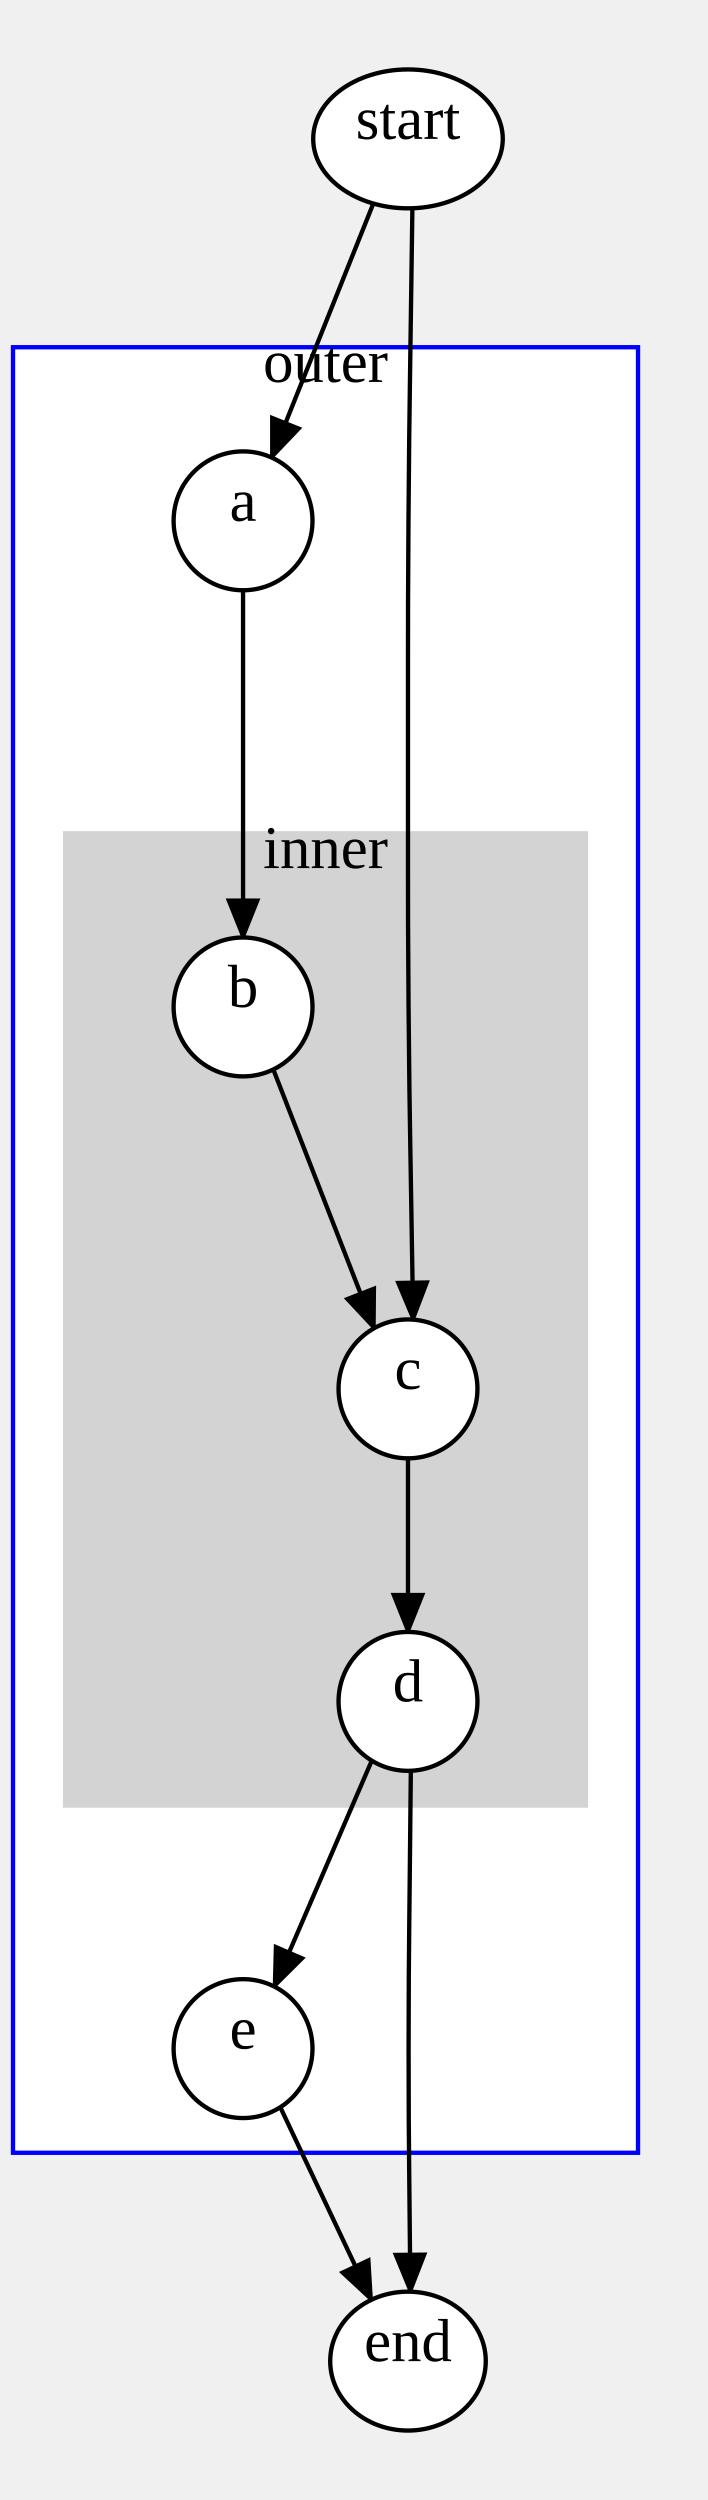
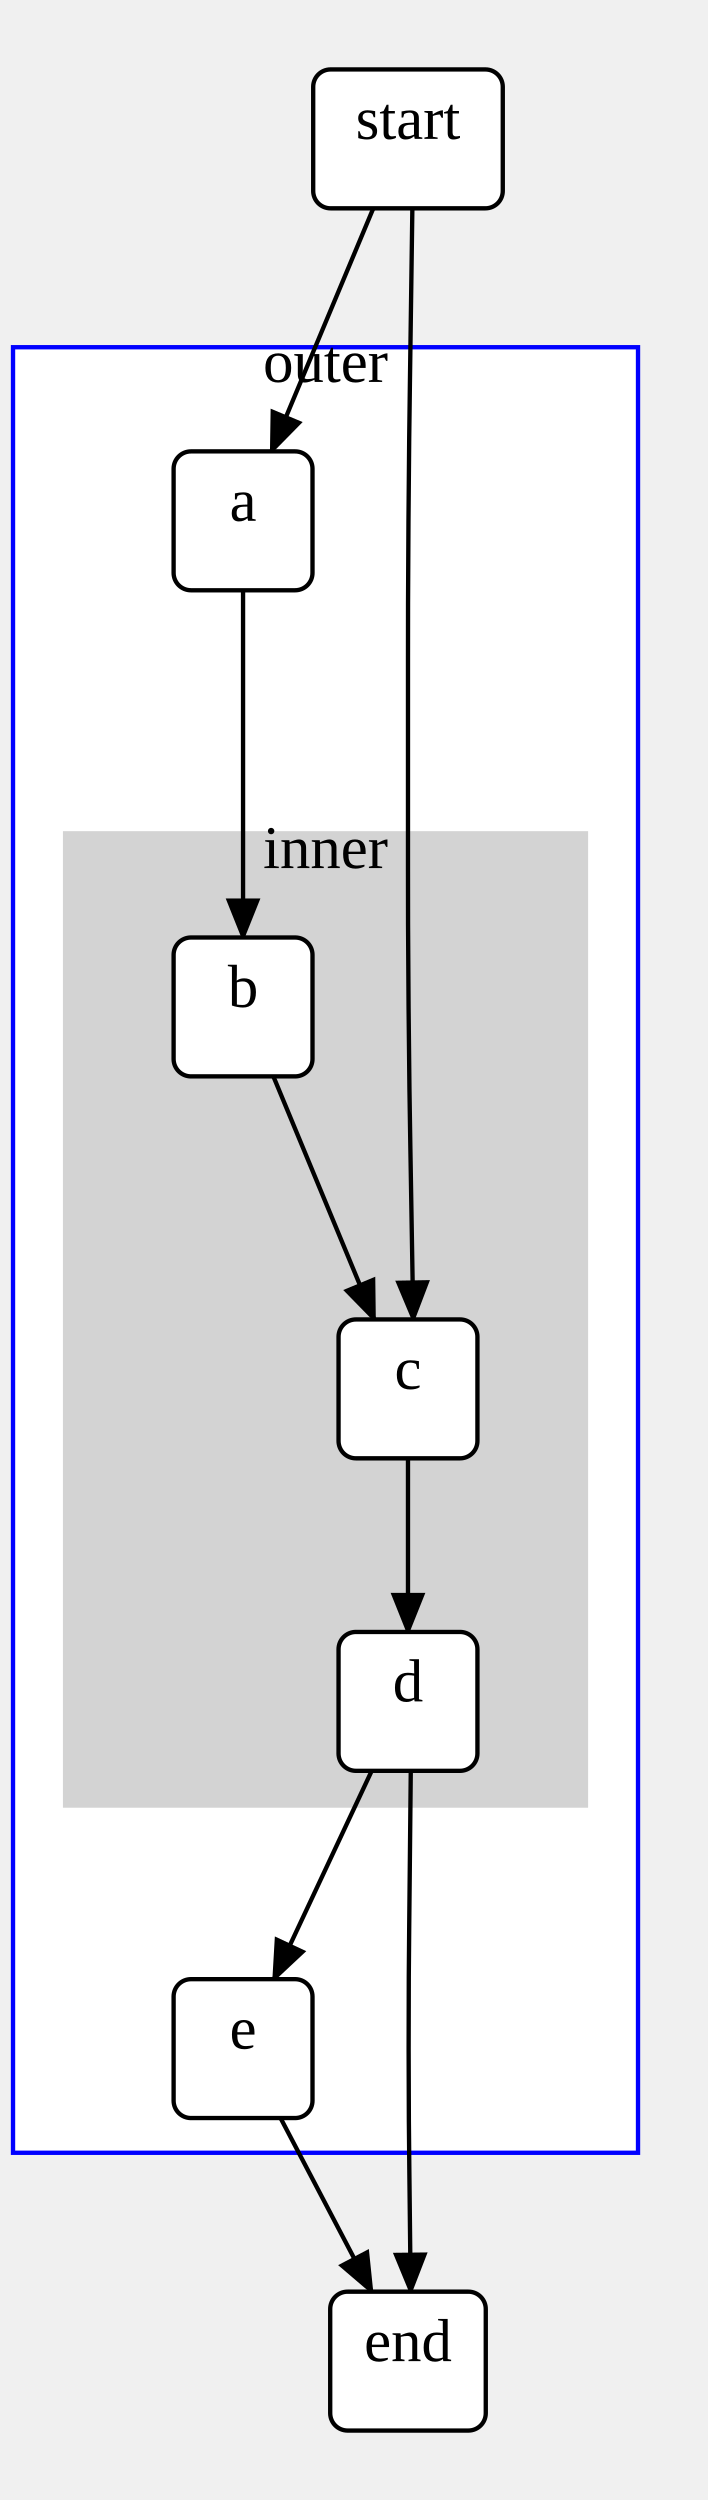
<svg xmlns="http://www.w3.org/2000/svg" width="163" height="576">
  <style type="text/css">
		.edge { fill: none; }
	</style>
  <defs>
    <marker id="normal" markerWidth="10" markerHeight="8" refX="9" refY="4" orient="auto-start-reverse" markerUnits="userSpaceOnUse">
      <path d="M0,0 L0,8 L10,4 z" fill="context-stroke" />
    </marker>
    <marker id="vee" markerWidth="10" markerHeight="8" refX="9" refY="4" orient="auto-start-reverse" markerUnits="userSpaceOnUse">
      <path d="M0,0 L10,4 L0,8 L3,4 z" fill="context-stroke" />
    </marker>
    <marker id="dot" markerWidth="8" markerHeight="8" refX="7" refY="4" orient="auto-start-reverse" markerUnits="userSpaceOnUse">
      <circle cx="4" cy="4" r="3.5" fill="context-stroke" />
    </marker>
    <marker id="odot" markerWidth="8" markerHeight="8" refX="7" refY="4" orient="auto-start-reverse" markerUnits="userSpaceOnUse">
      <circle cx="4" cy="4" r="3" fill="white" stroke="context-stroke" />
    </marker>
  </defs>
  <g>
    <rect class="cluster" x="3" y="80" width="144" height="416" fill="#FFFFFF" stroke="#0000FF" />
    <text text-anchor="middle" alignment-baseline="middle" x="75" y="88" font-size="14" fill="#000000">outer</text>
    <rect class="cluster" x="15" y="192" width="120" height="224" fill="#D3D3D3" stroke="#D3D3D3" />
    <text text-anchor="middle" alignment-baseline="middle" x="75" y="200" font-size="14" fill="#000000">inner</text>
    <path class="edge" marker-end="url(#normal)" stroke="#000000" stroke-width="1" d="M56,136 L56,216 " />
-     <path class="edge" marker-end="url(#normal)" stroke="#000000" stroke-width="1" d="M62.969,246.403 L86.193,306.034 " />
+     <path class="edge" marker-end="url(#normal)" stroke="#000000" stroke-width="1" d="M62.985,248 L86.216,304 " />
    <path class="edge" marker-end="url(#normal)" stroke="#000000" stroke-width="1" d="M94,336 L94,376 " />
-     <path class="edge" marker-end="url(#normal)" stroke="#000000" stroke-width="1" d="M85.656,405.652 L63.205,457.714 " />
-     <path class="edge" marker-end="url(#normal)" stroke="#000000" stroke-width="1" d="M86.014,46.892 L62.596,105.423 " />
-     <path class="edge" marker-end="url(#normal)" stroke="#000000" stroke-width="1" d="M95.014,47.983 L94.45,88.003 C94.338,96.002 94.225,104.002 94.113,120.001 C94,136 94,144 94,152 L94,200 C94,208 94,216 94.132,231.999 C94.265,247.998 94.397,255.997 94.53,263.996 L95.193,304.045 " />
-     <path class="edge" marker-end="url(#normal)" stroke="#000000" stroke-width="1" d="M64.583,485.503 L85.55,529.891 " />
-     <path class="edge" marker-end="url(#normal)" stroke="#000000" stroke-width="1" d="M94.656,407.987 L94.287,443.996 C94.215,450.997 94.143,457.998 94.14,472 C94.137,486.002 94.206,493.003 94.275,500.004 L94.55,528.008 " />
-     <ellipse cx="56" cy="120" rx="16" ry="16" class="node" fill="#FFFFFF" stroke="#000000" stroke-width="1" />
+     <path class="edge" marker-end="url(#normal)" stroke="#000000" stroke-width="1" d="M85.641,408 L63.125,456 " />
+     <path class="edge" marker-end="url(#normal)" stroke="#000000" stroke-width="1" d="M86.008,48 L62.568,104 " />
+     <path class="edge" marker-end="url(#normal)" stroke="#000000" stroke-width="1" d="M95.008,48 L94.448,88.003 C94.336,96.002 94.224,104.002 94.112,120.001 C94,136 94,144 94,152 L94,200 C94,208 94,216 94.135,231.999 C94.27,247.998 94.405,255.997 94.54,263.995 L95.216,304 " />
+     <path class="edge" marker-end="url(#normal)" stroke="#000000" stroke-width="1" d="M64.641,488 L85.622,528 " />
+     <path class="edge" marker-end="url(#normal)" stroke="#000000" stroke-width="1" d="M94.641,408 L94.28,444 C94.21,451 94.14,458 94.148,472 C94.156,486 94.233,493 94.311,500 L94.622,528 " />
+     <rect x="40" y="104" width="32" height="32" rx="4" class="node" fill="#FFFFFF" stroke="#000000" stroke-width="1" />
    <text text-anchor="middle" alignment-baseline="middle" x="56" y="120" font-size="14" fill="#000000">a</text>
-     <ellipse cx="56" cy="232" rx="16" ry="16" class="node" fill="#FFFFFF" stroke="#000000" stroke-width="1" />
+     <rect x="40" y="216" width="32" height="32" rx="4" class="node" fill="#FFFFFF" stroke="#000000" stroke-width="1" />
    <text text-anchor="middle" alignment-baseline="middle" x="56" y="232" font-size="14" fill="#000000">b</text>
-     <ellipse cx="94" cy="320" rx="16" ry="16" class="node" fill="#FFFFFF" stroke="#000000" stroke-width="1" />
+     <rect x="78" y="304" width="32" height="32" rx="4" class="node" fill="#FFFFFF" stroke="#000000" stroke-width="1" />
    <text text-anchor="middle" alignment-baseline="middle" x="94" y="320" font-size="14" fill="#000000">c</text>
-     <ellipse cx="94" cy="392" rx="16" ry="16" class="node" fill="#FFFFFF" stroke="#000000" stroke-width="1" />
+     <rect x="78" y="376" width="32" height="32" rx="4" class="node" fill="#FFFFFF" stroke="#000000" stroke-width="1" />
    <text text-anchor="middle" alignment-baseline="middle" x="94" y="392" font-size="14" fill="#000000">d</text>
-     <ellipse cx="56" cy="472" rx="16" ry="16" class="node" fill="#FFFFFF" stroke="#000000" stroke-width="1" />
+     <rect x="40" y="456" width="32" height="32" rx="4" class="node" fill="#FFFFFF" stroke="#000000" stroke-width="1" />
    <text text-anchor="middle" alignment-baseline="middle" x="56" y="472" font-size="14" fill="#000000">e</text>
-     <ellipse cx="94" cy="32" rx="21.84" ry="16" class="node" fill="#FFFFFF" stroke="#000000" stroke-width="1" />
+     <rect x="72.16" y="16" width="43.68" height="32" rx="4" class="node" fill="#FFFFFF" stroke="#000000" stroke-width="1" />
    <text text-anchor="middle" alignment-baseline="middle" x="94" y="32" font-size="14" fill="#000000">start</text>
-     <ellipse cx="94" cy="544" rx="17.92" ry="16" class="node" fill="#FFFFFF" stroke="#000000" stroke-width="1" />
+     <rect x="76.08" y="528" width="35.84" height="32" rx="4" class="node" fill="#FFFFFF" stroke="#000000" stroke-width="1" />
    <text text-anchor="middle" alignment-baseline="middle" x="94" y="544" font-size="14" fill="#000000">end</text>
  </g>
</svg>
